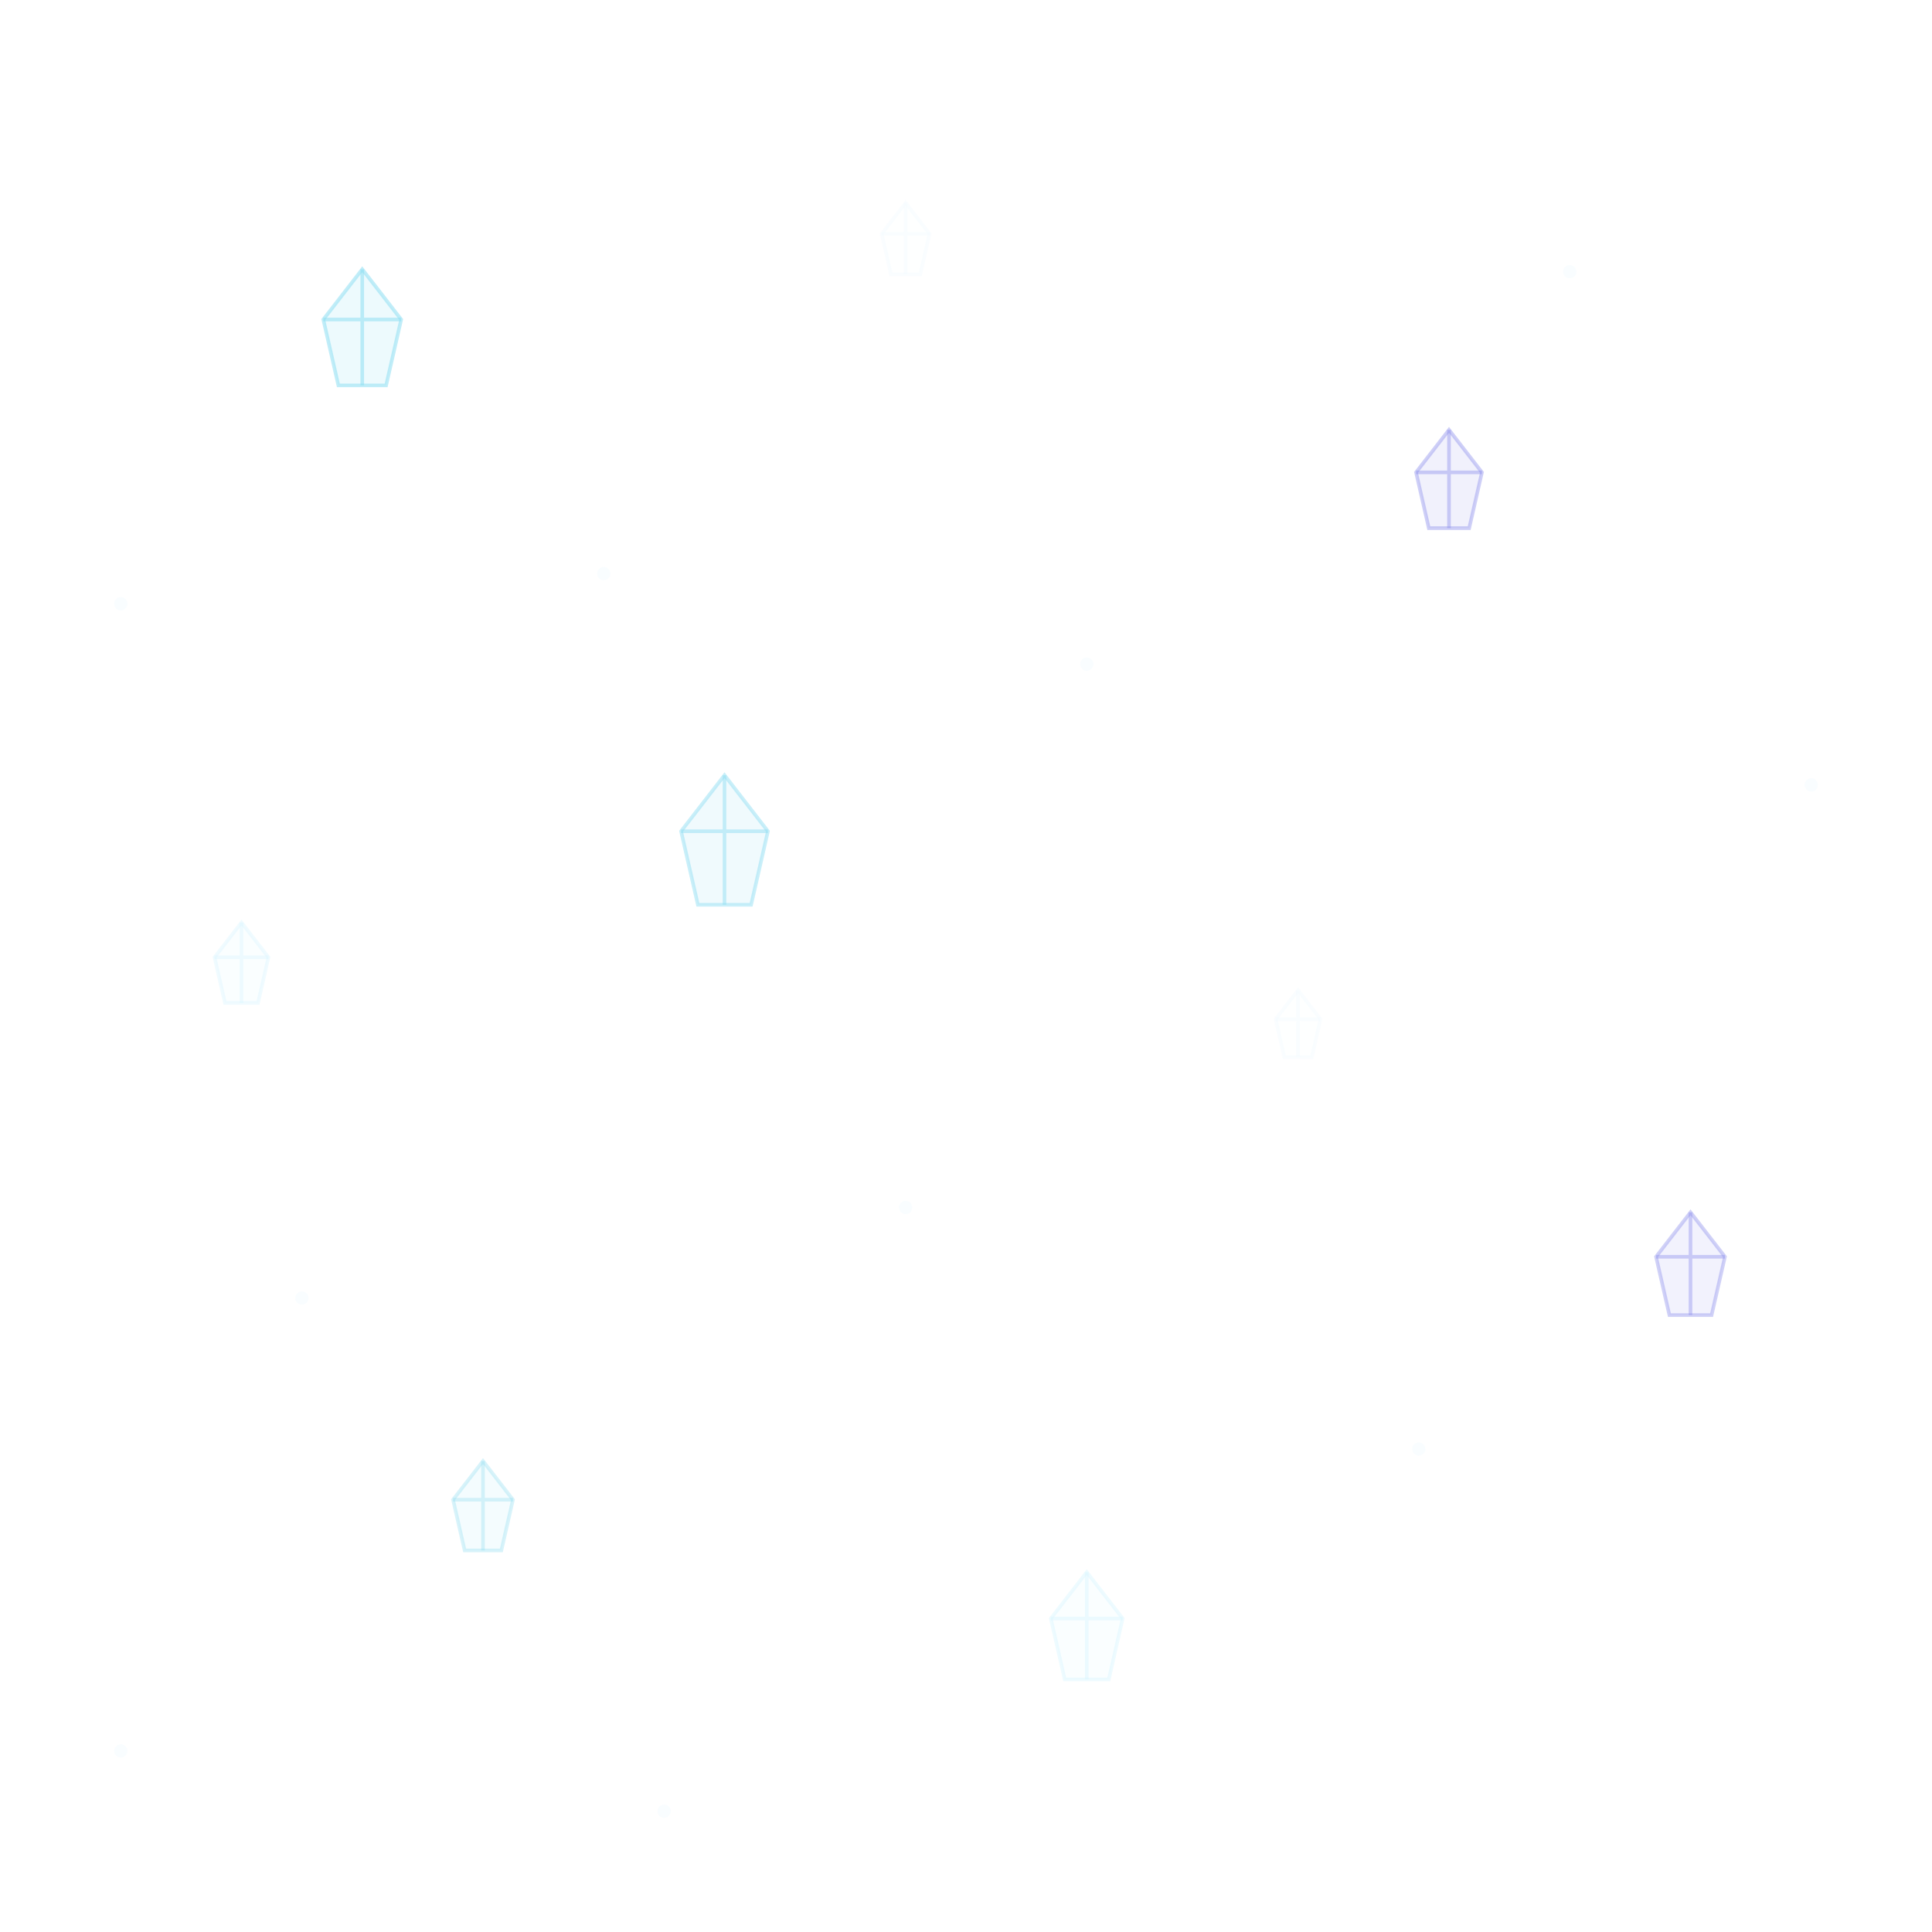
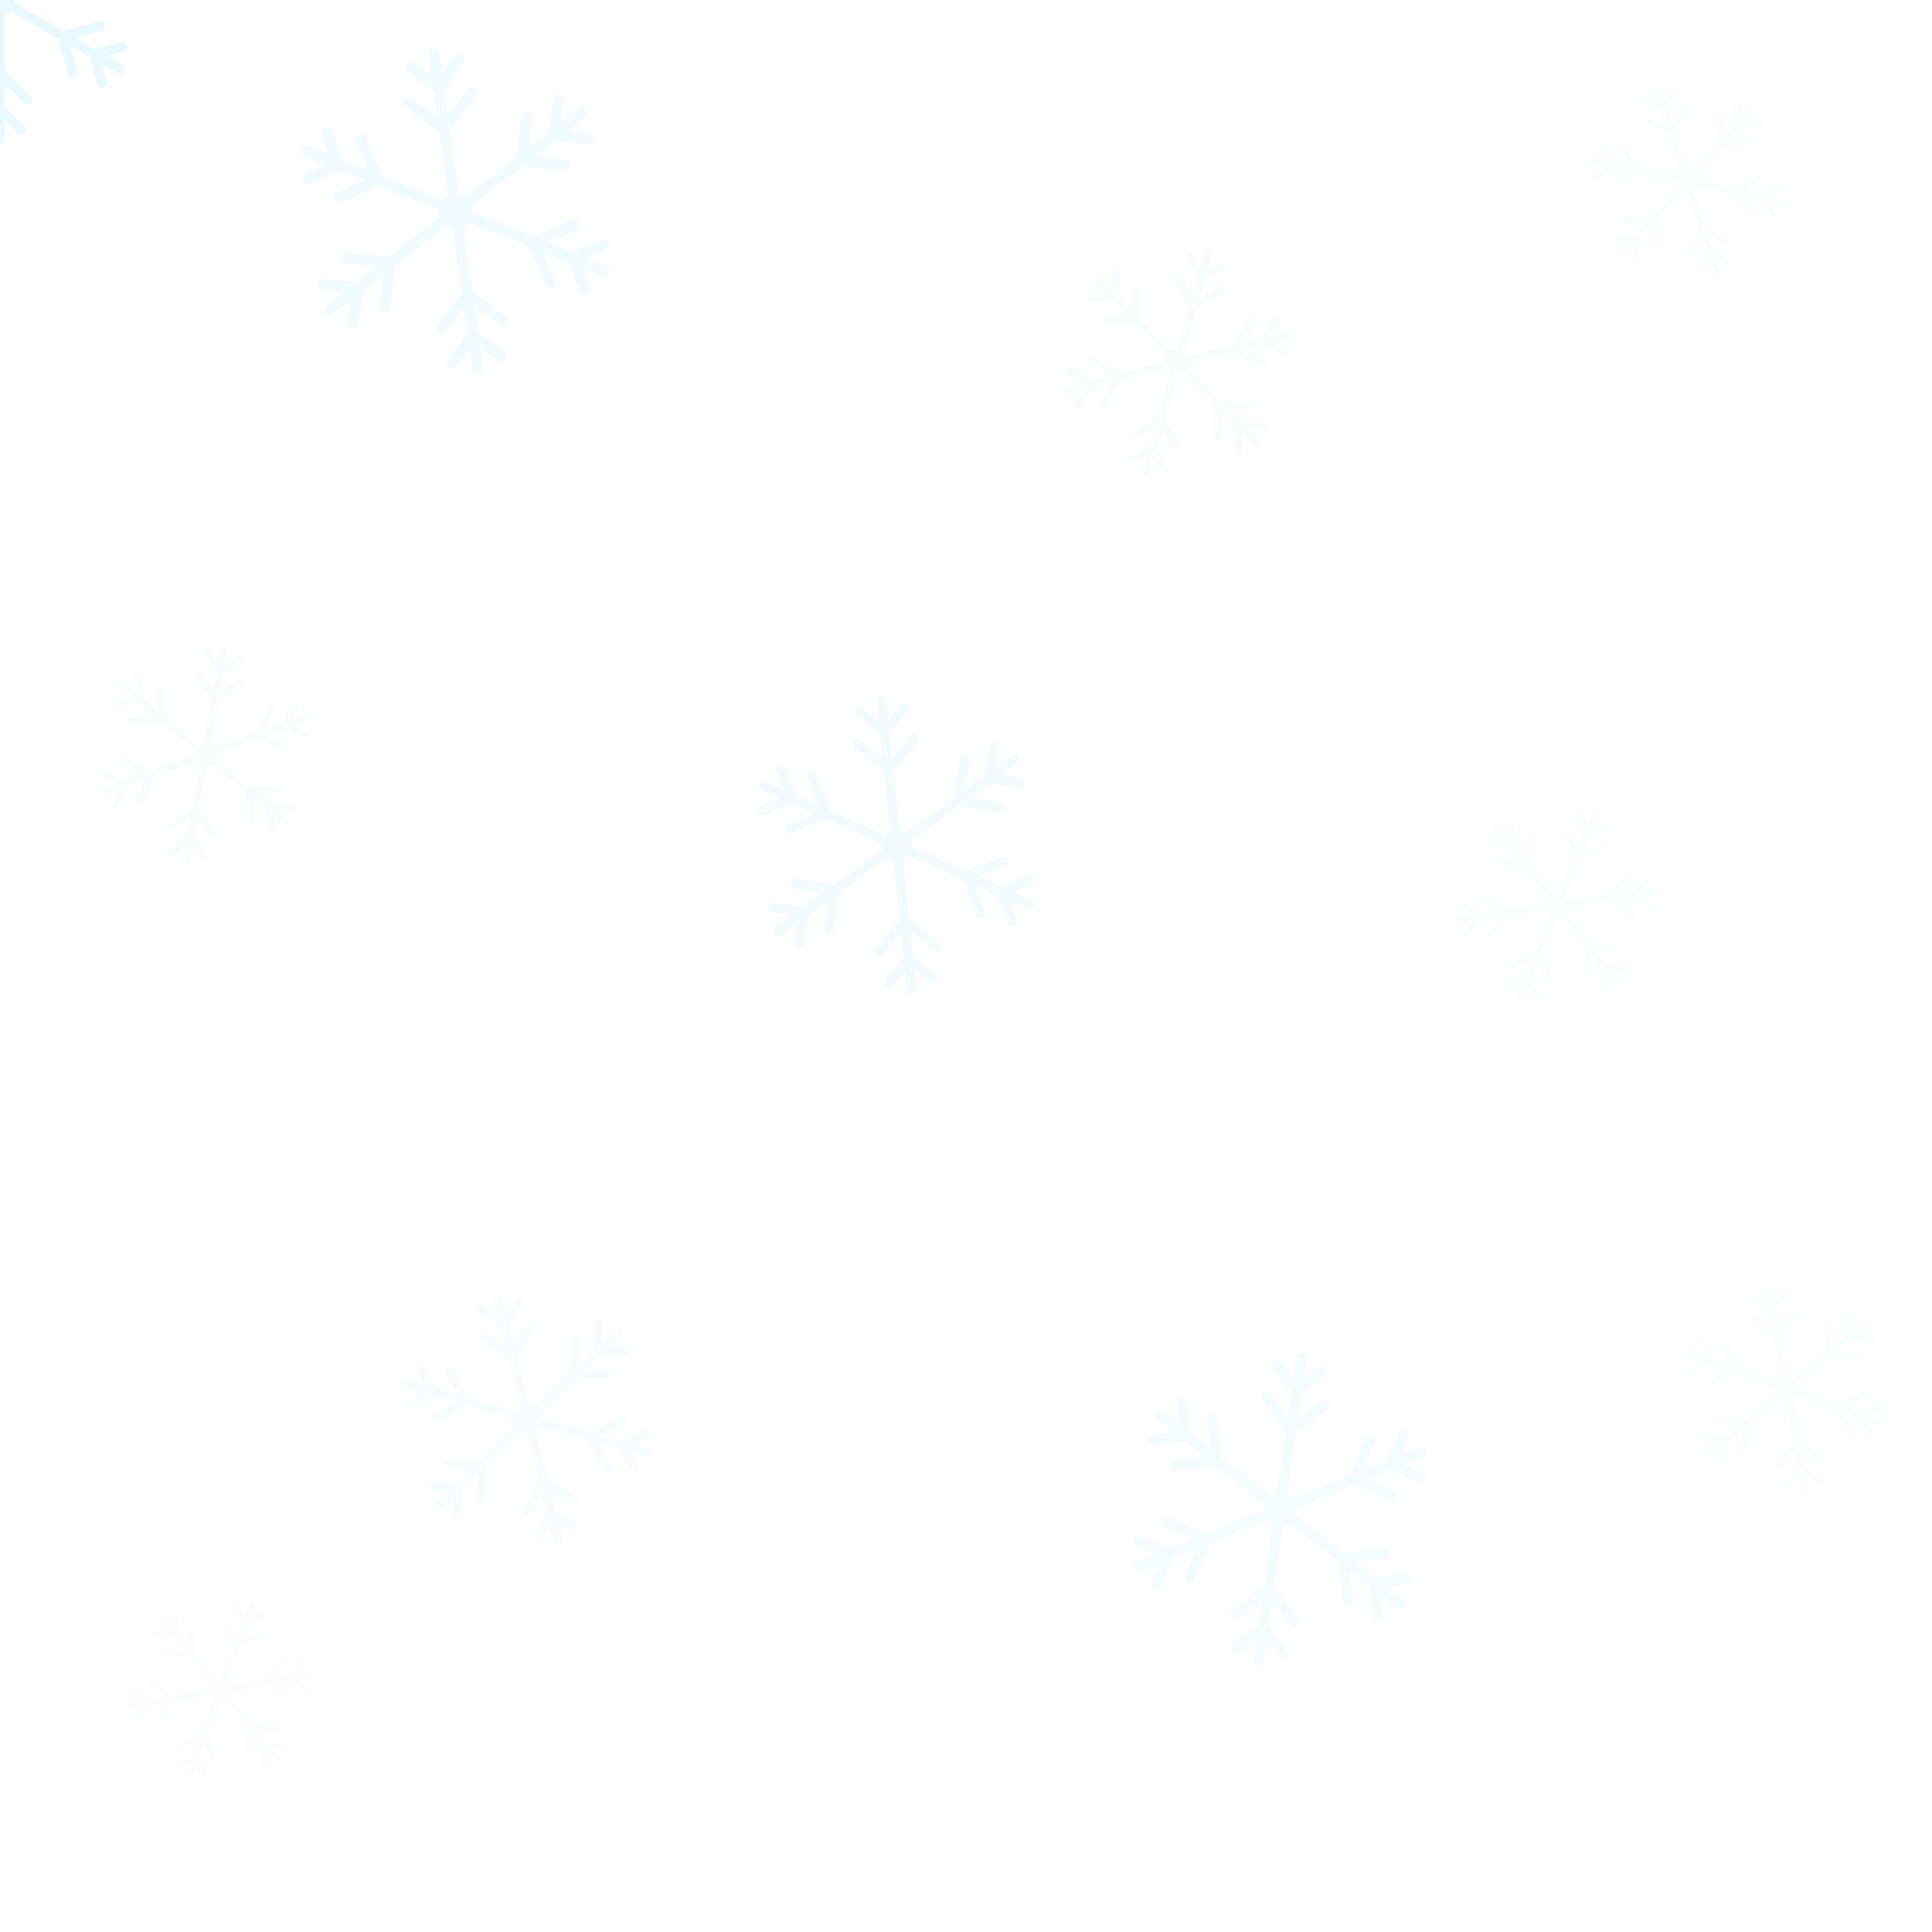
<svg xmlns="http://www.w3.org/2000/svg" width="640" height="640" viewBox="0 0 640 640" fill="none">
-   <g transform="translate(120 110)" stroke="#8EDDF2" stroke-opacity="0.55" fill="#8EDDF2" fill-opacity="0.154" stroke-width="1.2">
-     <path d="M0 -20.8 L12.896 -4.16 L7.904 17.68 L-7.904 17.68 L-12.896 -4.16 Z" />
-     <path d="M0 -20.8 L0 17.68 M-12.896 -4.16 L12.896 -4.16" fill="none" />
+   <g id="mark">
+     <g transform="rotate(0)" stroke="#EAF8FF" stroke-width="3.2" stroke-linecap="round">
+       <path d="M0 0 V-46" />
+       <path d="M0 -24 L9 -33 M0 -24 L-9 -33" />
+       <path d="M0 -36 L7 -43 M0 -36 L-7 -43" />
+     </g>
+     <g transform="rotate(60)" stroke="#EAF8FF" stroke-width="3.2" stroke-linecap="round">
+       <path d="M0 0 V-46" />
+       <path d="M0 -24 L9 -33 M0 -24 L-9 -33" />
+       <path d="M0 -36 L7 -43 M0 -36 L-7 -43" />
+     </g>
+     <g transform="rotate(120)" stroke="#EAF8FF" stroke-width="3.2" stroke-linecap="round">
+       <path d="M0 0 V-46" />
+       <path d="M0 -24 L9 -33 M0 -24 L-9 -33" />
+       <path d="M0 -36 L7 -43 M0 -36 L-7 -43" />
+     </g>
+     <g transform="rotate(180)" stroke="#EAF8FF" stroke-width="3.2" stroke-linecap="round">
+       <path d="M0 0 V-46" />
+       <path d="M0 -24 L9 -33 M0 -24 L-9 -33" />
+       <path d="M0 -36 L7 -43 M0 -36 L-7 -43" />
+     </g>
+     <g transform="rotate(240)" stroke="#EAF8FF" stroke-width="3.2" stroke-linecap="round">
+       <path d="M0 0 V-46" />
+       <path d="M0 -24 L9 -33 M0 -24 L-9 -33" />
+       <path d="M0 -36 L7 -43 M0 -36 L-7 -43" />
+     </g>
+     <g transform="rotate(300)" stroke="#EAF8FF" stroke-width="3.2" stroke-linecap="round">
+       <path d="M0 0 V-46" />
+       <path d="M0 -24 L9 -33 M0 -24 L-9 -33" />
+       <path d="M0 -36 L7 -43 M0 -36 L-7 -43" />
+     </g>
+     <circle r="5" fill="#EAF8FF" />
  </g>
-   <g transform="translate(300 80)" stroke="#F3FBFF" stroke-opacity="0.4" fill="#F3FBFF" fill-opacity="0.112" stroke-width="1.2">
-     <path d="M0 -12.8 L7.936 -2.56 L4.864 10.88 L-4.864 10.88 L-7.936 -2.56 Z" />
-     <path d="M0 -12.8 L0 10.88 M-7.936 -2.56 L7.936 -2.56" fill="none" />
-   </g>
-   <g transform="translate(480 160)" stroke="#8B8CEB" stroke-opacity="0.42" fill="#8B8CEB" fill-opacity="0.118" stroke-width="1.2">
-     <path d="M0 -17.6 L10.912 -3.52 L6.688 14.96 L-6.688 14.96 L-10.912 -3.52 Z" />
-     <path d="M0 -17.6 L0 14.96 M-10.912 -3.52 L10.912 -3.52" fill="none" />
-   </g>
-   <g transform="translate(80 320)" stroke="#D7F6FF" stroke-opacity="0.38" fill="#D7F6FF" fill-opacity="0.106" stroke-width="1.2">
-     <path d="M0 -14.4 L8.928 -2.88 L5.472 12.24 L-5.472 12.24 L-8.928 -2.88 Z" />
-     <path d="M0 -14.4 L0 12.24 M-8.928 -2.88 L8.928 -2.88" fill="none" />
-   </g>
-   <g transform="translate(240 280)" stroke="#8EDDF2" stroke-opacity="0.48" fill="#8EDDF2" fill-opacity="0.134" stroke-width="1.2">
-     <path d="M0 -23.2 L14.384 -4.64 L8.816 19.72 L-8.816 19.72 L-14.384 -4.64 Z" />
-     <path d="M0 -23.2 L0 19.72 M-14.384 -4.64 L14.384 -4.64" fill="none" />
-   </g>
-   <g transform="translate(430 340)" stroke="#F3FBFF" stroke-opacity="0.36" fill="#F3FBFF" fill-opacity="0.101" stroke-width="1.2">
-     <path d="M0 -12 L7.44 -2.4 L4.56 10.2 L-4.56 10.2 L-7.44 -2.4 Z" />
-     <path d="M0 -12 L0 10.2 M-7.44 -2.4 L7.44 -2.4" fill="none" />
-   </g>
-   <g transform="translate(560 420)" stroke="#8B8CEB" stroke-opacity="0.4" fill="#8B8CEB" fill-opacity="0.112" stroke-width="1.2">
-     <path d="M0 -18.4 L11.408 -3.68 L6.992 15.64 L-6.992 15.64 L-11.408 -3.68 Z" />
-     <path d="M0 -18.4 L0 15.64 M-11.408 -3.68 L11.408 -3.68" fill="none" />
-   </g>
-   <g transform="translate(160 500)" stroke="#8EDDF2" stroke-opacity="0.34" fill="#8EDDF2" fill-opacity="0.095" stroke-width="1.2">
-     <path d="M0 -16 L9.92 -3.2 L6.08 13.6 L-6.08 13.6 L-9.92 -3.2 Z" />
-     <path d="M0 -16 L0 13.6 M-9.92 -3.2 L9.92 -3.2" fill="none" />
-   </g>
-   <g transform="translate(360 540)" stroke="#D7F6FF" stroke-opacity="0.42" fill="#D7F6FF" fill-opacity="0.118" stroke-width="1.2">
-     <path d="M0 -19.2 L11.904 -3.84 L7.296 16.32 L-7.296 16.32 L-11.904 -3.84 Z" />
-     <path d="M0 -19.2 L0 16.32 M-11.904 -3.84 L11.904 -3.84" fill="none" />
-   </g>
-   <circle cx="40" cy="200" r="2.2" fill="#F3FBFF" fill-opacity="0.45" />
-   <circle cx="200" cy="190" r="2.2" fill="#F3FBFF" fill-opacity="0.45" />
-   <circle cx="360" cy="220" r="2.2" fill="#F3FBFF" fill-opacity="0.45" />
-   <circle cx="520" cy="90" r="2.2" fill="#F3FBFF" fill-opacity="0.45" />
-   <circle cx="100" cy="430" r="2.2" fill="#F3FBFF" fill-opacity="0.45" />
-   <circle cx="300" cy="400" r="2.2" fill="#F3FBFF" fill-opacity="0.45" />
-   <circle cx="470" cy="480" r="2.2" fill="#F3FBFF" fill-opacity="0.45" />
-   <circle cx="600" cy="260" r="2.2" fill="#F3FBFF" fill-opacity="0.45" />
-   <circle cx="40" cy="580" r="2.2" fill="#F3FBFF" fill-opacity="0.45" />
-   <circle cx="220" cy="600" r="2.2" fill="#F3FBFF" fill-opacity="0.45" />
+   <use href="#mark" transform="translate(151 70) rotate(-8) scale(1.15)" opacity="0.62" />
+   <use href="#mark" transform="translate(390 120) rotate(16) scale(0.82)" opacity="0.4" />
+   <use href="#mark" transform="translate(559 60) rotate(-18) scale(0.7)" opacity="0.34" />
+   <use href="#mark" transform="translate(68 250) rotate(10) scale(0.78)" opacity="0.36" />
+   <use href="#mark" transform="translate(297 280) rotate(-6) scale(1.05)" opacity="0.5" />
+   <use href="#mark" transform="translate(516 300) rotate(22) scale(0.72)" opacity="0.32" />
+   <use href="#mark" transform="translate(175 470) rotate(-14) scale(0.9)" opacity="0.42" />
+   <use href="#mark" transform="translate(424 500) rotate(8) scale(1.1)" opacity="0.48" />
+   <use href="#mark" transform="translate(73 560) rotate(20) scale(0.66)" opacity="0.3" />
+   <use href="#mark" transform="translate(592 460) rotate(-10) scale(0.74)" opacity="0.34" />
</svg>
